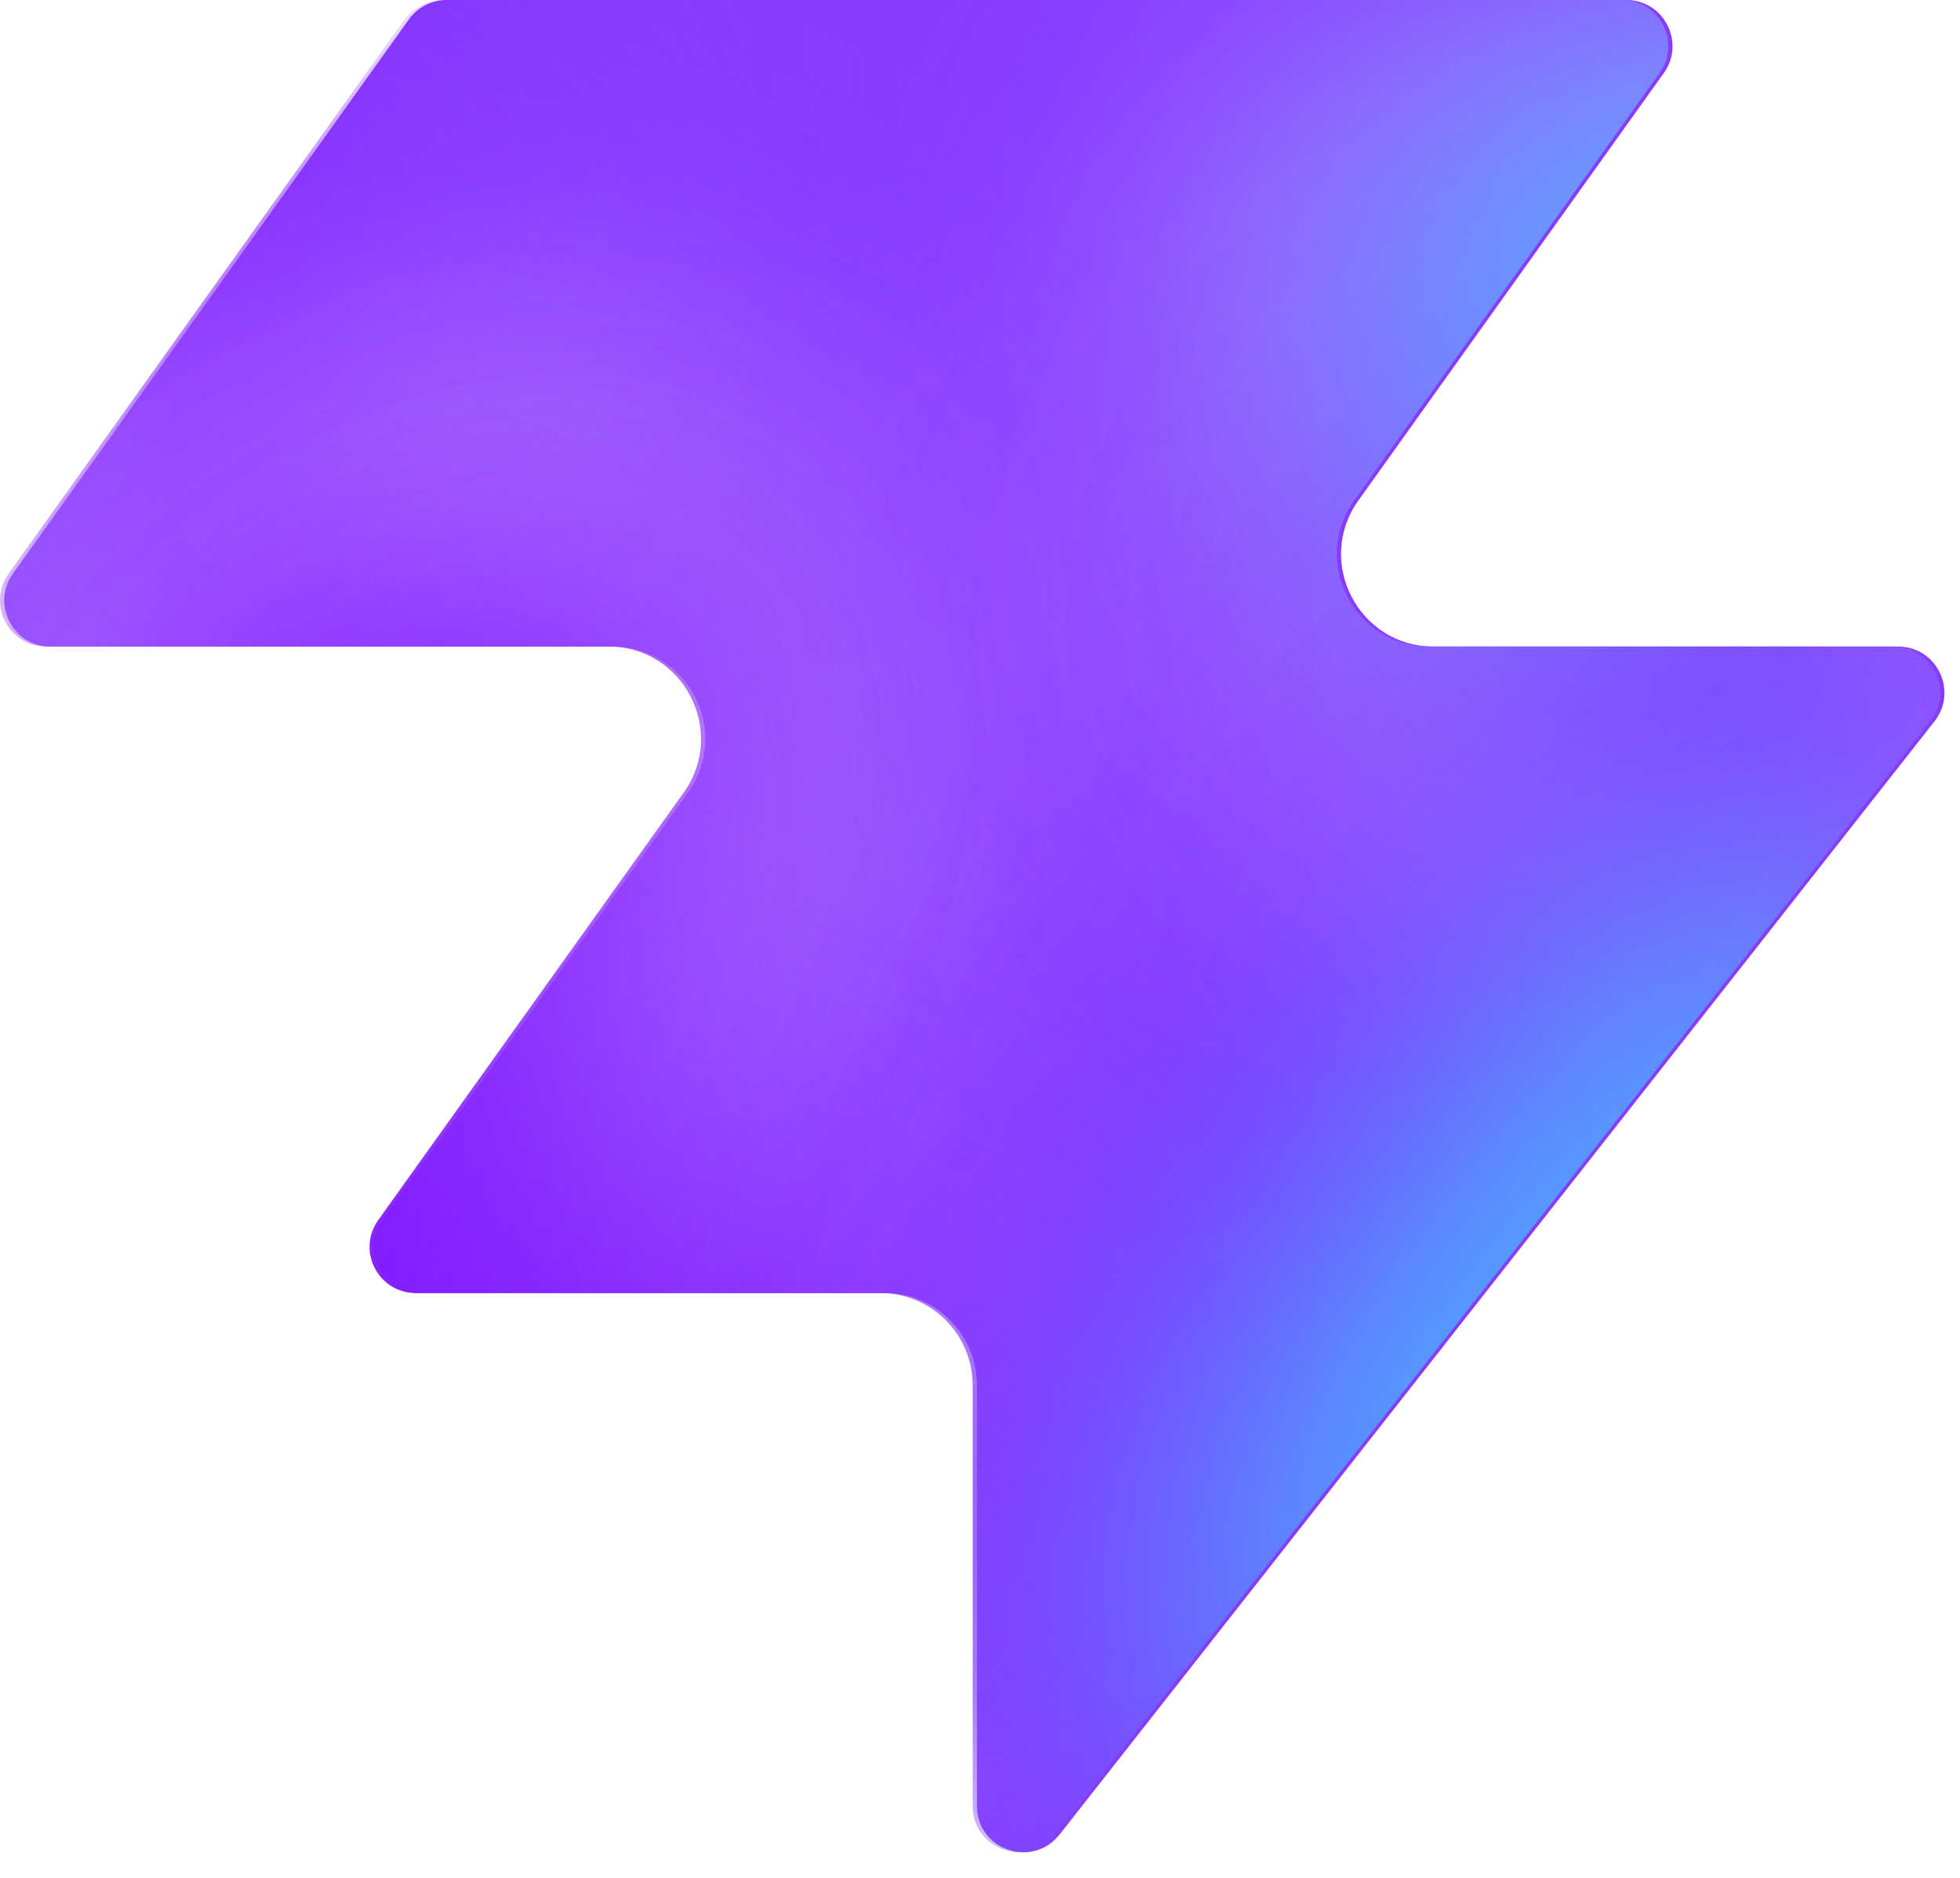
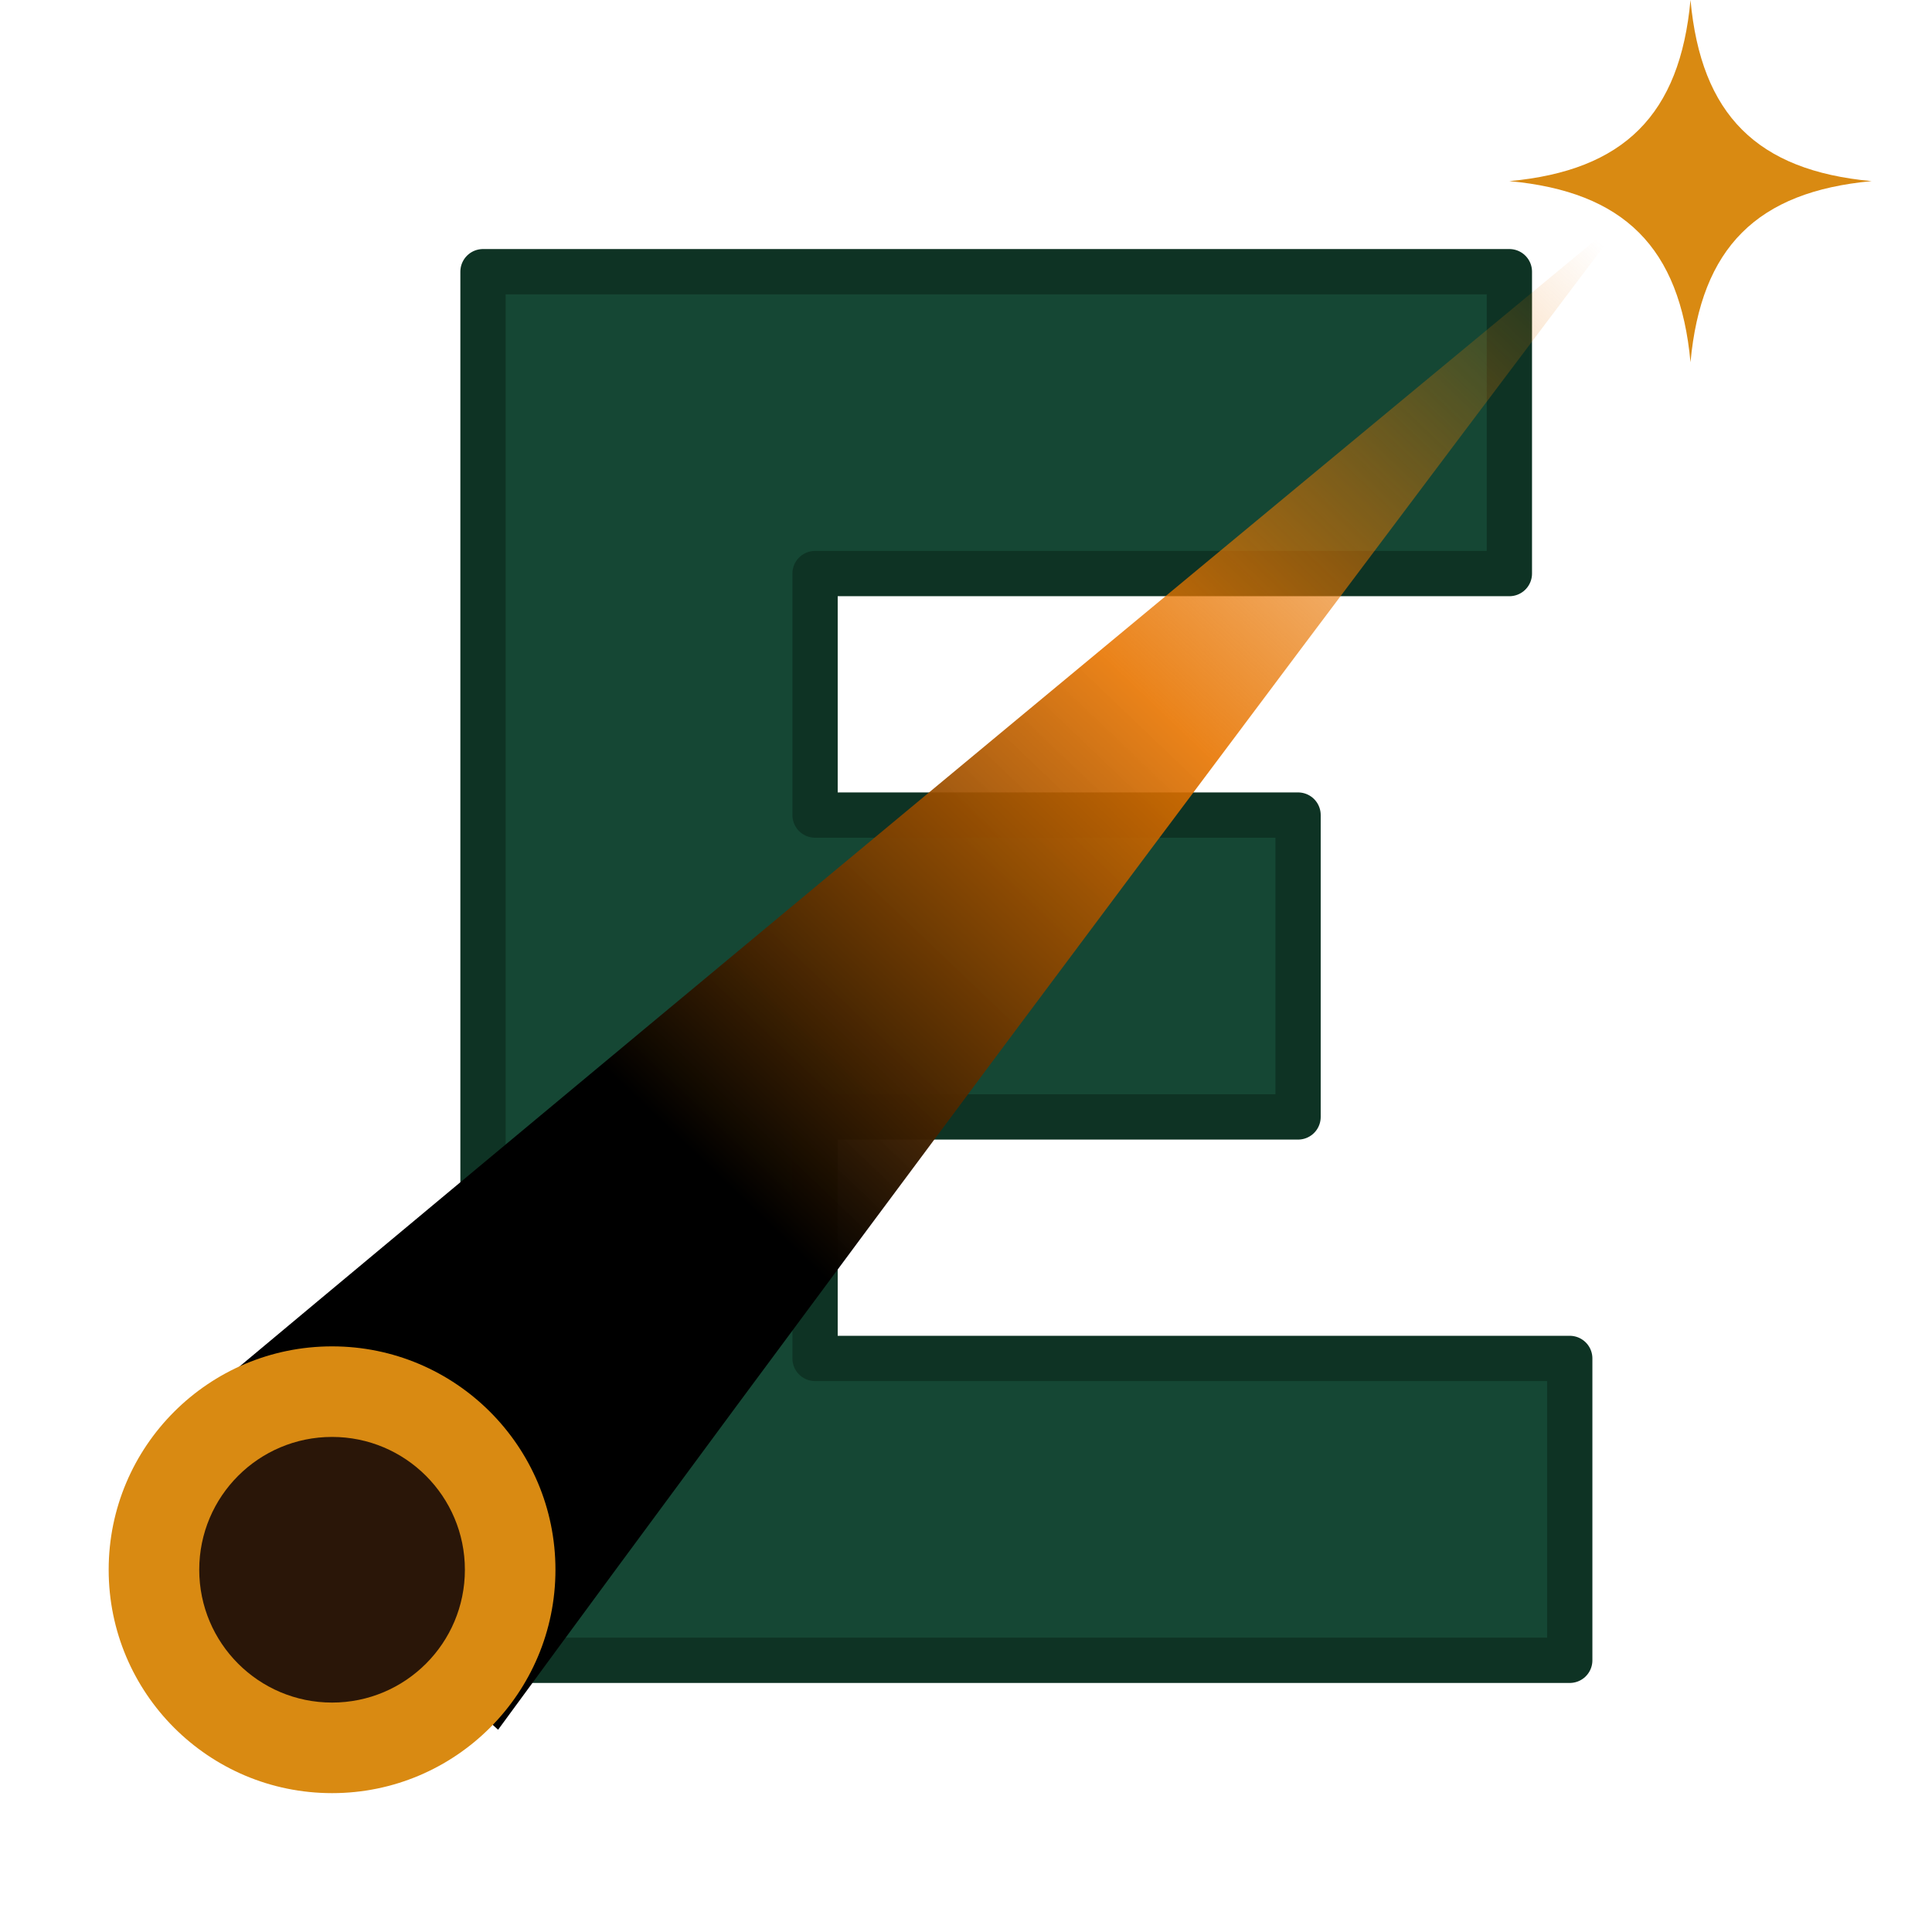
- <svg xmlns="http://www.w3.org/2000/svg" width="48" height="46" fill="none" viewBox="0 0 48 46">
-   <path fill="#863bff" d="M25.946 44.938c-.664.845-2.021.375-2.021-.698V33.937a2.26 2.26 0 0 0-2.262-2.262H10.287c-.92 0-1.456-1.04-.92-1.788l7.48-10.471c1.07-1.497 0-3.578-1.842-3.578H1.237c-.92 0-1.456-1.04-.92-1.788L10.013.474c.214-.297.556-.474.92-.474h28.894c.92 0 1.456 1.04.92 1.788l-7.48 10.471c-1.07 1.498 0 3.579 1.842 3.579h11.377c.943 0 1.473 1.088.89 1.83L25.947 44.94z" style="fill:#863bff;fill:color(display-p3 .525 .23 1);fill-opacity:1" />
-   <mask id="a" width="48" height="46" x="0" y="0" maskUnits="userSpaceOnUse" style="mask-type:alpha">
-     <path fill="#000" d="M25.842 44.938c-.664.844-2.021.375-2.021-.698V33.937a2.26 2.26 0 0 0-2.262-2.262H10.183c-.92 0-1.456-1.04-.92-1.788l7.48-10.471c1.07-1.498 0-3.579-1.842-3.579H1.133c-.92 0-1.456-1.04-.92-1.787L9.91.473c.214-.297.556-.474.92-.474h28.894c.92 0 1.456 1.04.92 1.788l-7.48 10.471c-1.07 1.498 0 3.578 1.842 3.578h11.377c.943 0 1.473 1.088.89 1.832L25.843 44.94z" style="fill:#000;fill-opacity:1" />
-   </mask>
-   <g mask="url(#a)">
-     <g filter="url(#b)">
-       <ellipse cx="5.508" cy="14.704" fill="#ede6ff" rx="5.508" ry="14.704" style="fill:#ede6ff;fill:color(display-p3 .927 .903 1);fill-opacity:1" transform="matrix(.00324 1 1 -.00324 -4.47 31.516)" />
-     </g>
-     <g filter="url(#c)">
-       <ellipse cx="10.399" cy="29.851" fill="#ede6ff" rx="10.399" ry="29.851" style="fill:#ede6ff;fill:color(display-p3 .927 .903 1);fill-opacity:1" transform="matrix(.00324 1 1 -.00324 -39.328 7.883)" />
-     </g>
-     <g filter="url(#d)">
-       <ellipse cx="5.508" cy="30.487" fill="#7e14ff" rx="5.508" ry="30.487" style="fill:#7e14ff;fill:color(display-p3 .492 .077 1);fill-opacity:1" transform="rotate(89.814 -25.913 -14.639)scale(1 -1)" />
-     </g>
-     <g filter="url(#e)">
-       <ellipse cx="5.508" cy="30.599" fill="#7e14ff" rx="5.508" ry="30.599" style="fill:#7e14ff;fill:color(display-p3 .492 .077 1);fill-opacity:1" transform="rotate(89.814 -32.644 -3.334)scale(1 -1)" />
-     </g>
-     <g filter="url(#f)">
-       <ellipse cx="5.508" cy="30.599" fill="#7e14ff" rx="5.508" ry="30.599" style="fill:#7e14ff;fill:color(display-p3 .492 .077 1);fill-opacity:1" transform="matrix(.00324 1 1 -.00324 -34.34 30.47)" />
-     </g>
-     <g filter="url(#g)">
-       <ellipse cx="14.072" cy="22.078" fill="#ede6ff" rx="14.072" ry="22.078" style="fill:#ede6ff;fill:color(display-p3 .927 .903 1);fill-opacity:1" transform="rotate(93.35 24.506 48.493)scale(-1 1)" />
-     </g>
-     <g filter="url(#h)">
-       <ellipse cx="3.47" cy="21.501" fill="#7e14ff" rx="3.47" ry="21.501" style="fill:#7e14ff;fill:color(display-p3 .492 .077 1);fill-opacity:1" transform="rotate(89.009 28.708 47.59)scale(-1 1)" />
-     </g>
-     <g filter="url(#i)">
-       <ellipse cx="3.47" cy="21.501" fill="#7e14ff" rx="3.47" ry="21.501" style="fill:#7e14ff;fill:color(display-p3 .492 .077 1);fill-opacity:1" transform="rotate(89.009 28.708 47.59)scale(-1 1)" />
-     </g>
-     <g filter="url(#j)">
-       <ellipse cx=".387" cy="8.972" fill="#7e14ff" rx="4.407" ry="29.108" style="fill:#7e14ff;fill:color(display-p3 .492 .077 1);fill-opacity:1" transform="rotate(39.51 .387 8.972)" />
-     </g>
-     <g filter="url(#k)">
-       <ellipse cx="47.523" cy="-6.092" fill="#7e14ff" rx="4.407" ry="29.108" style="fill:#7e14ff;fill:color(display-p3 .492 .077 1);fill-opacity:1" transform="rotate(37.892 47.523 -6.092)" />
-     </g>
-     <g filter="url(#l)">
-       <ellipse cx="41.412" cy="6.333" fill="#47bfff" rx="5.971" ry="9.665" style="fill:#47bfff;fill:color(display-p3 .28 .748 1);fill-opacity:1" transform="rotate(37.892 41.412 6.333)" />
-     </g>
-     <g filter="url(#m)">
-       <ellipse cx="-1.879" cy="38.332" fill="#7e14ff" rx="4.407" ry="29.108" style="fill:#7e14ff;fill:color(display-p3 .492 .077 1);fill-opacity:1" transform="rotate(37.892 -1.88 38.332)" />
-     </g>
-     <g filter="url(#n)">
-       <ellipse cx="-1.879" cy="38.332" fill="#7e14ff" rx="4.407" ry="29.108" style="fill:#7e14ff;fill:color(display-p3 .492 .077 1);fill-opacity:1" transform="rotate(37.892 -1.88 38.332)" />
-     </g>
-     <g filter="url(#o)">
-       <ellipse cx="35.651" cy="29.907" fill="#7e14ff" rx="4.407" ry="29.108" style="fill:#7e14ff;fill:color(display-p3 .492 .077 1);fill-opacity:1" transform="rotate(37.892 35.651 29.907)" />
-     </g>
-     <g filter="url(#p)">
-       <ellipse cx="38.418" cy="32.4" fill="#47bfff" rx="5.971" ry="15.297" style="fill:#47bfff;fill:color(display-p3 .28 .748 1);fill-opacity:1" transform="rotate(37.892 38.418 32.4)" />
-     </g>
-   </g>
+ <svg xmlns="http://www.w3.org/2000/svg" viewBox="0 0 64 64" width="64" height="64">
+   <style>
+     .e { fill: #154734; stroke: #0e3324; }
+     .gold { fill: #d98a12; }
+     .core { fill: #f7c25a; }
+     .mid { stop-color: #e87500; }
+     @media (prefers-color-scheme: dark) {
+       .e { fill: #2f9a74; stroke: #6fbf9d; }
+       .gold { fill: #fcaa2d; }
+       .core { fill: #ffe2a8; }
+     }
+   </style>
  <defs>
-     <filter id="b" width="60.045" height="41.654" x="-19.77" y="16.149" color-interpolation-filters="sRGB" filterUnits="userSpaceOnUse">
-       <feFlood flood-opacity="0" result="BackgroundImageFix" />
-       <feBlend in="SourceGraphic" in2="BackgroundImageFix" result="shape" />
-       <feGaussianBlur result="effect1_foregroundBlur_2002_17158" stdDeviation="7.659" />
-     </filter>
-     <filter id="c" width="90.34" height="51.437" x="-54.613" y="-7.533" color-interpolation-filters="sRGB" filterUnits="userSpaceOnUse">
-       <feFlood flood-opacity="0" result="BackgroundImageFix" />
-       <feBlend in="SourceGraphic" in2="BackgroundImageFix" result="shape" />
-       <feGaussianBlur result="effect1_foregroundBlur_2002_17158" stdDeviation="7.659" />
-     </filter>
-     <filter id="d" width="79.355" height="29.4" x="-49.64" y="2.03" color-interpolation-filters="sRGB" filterUnits="userSpaceOnUse">
-       <feFlood flood-opacity="0" result="BackgroundImageFix" />
-       <feBlend in="SourceGraphic" in2="BackgroundImageFix" result="shape" />
-       <feGaussianBlur result="effect1_foregroundBlur_2002_17158" stdDeviation="4.596" />
-     </filter>
-     <filter id="e" width="79.579" height="29.4" x="-45.045" y="20.029" color-interpolation-filters="sRGB" filterUnits="userSpaceOnUse">
-       <feFlood flood-opacity="0" result="BackgroundImageFix" />
-       <feBlend in="SourceGraphic" in2="BackgroundImageFix" result="shape" />
-       <feGaussianBlur result="effect1_foregroundBlur_2002_17158" stdDeviation="4.596" />
-     </filter>
-     <filter id="f" width="79.579" height="29.4" x="-43.513" y="21.178" color-interpolation-filters="sRGB" filterUnits="userSpaceOnUse">
-       <feFlood flood-opacity="0" result="BackgroundImageFix" />
-       <feBlend in="SourceGraphic" in2="BackgroundImageFix" result="shape" />
-       <feGaussianBlur result="effect1_foregroundBlur_2002_17158" stdDeviation="4.596" />
-     </filter>
-     <filter id="g" width="74.749" height="58.852" x="15.756" y="-17.901" color-interpolation-filters="sRGB" filterUnits="userSpaceOnUse">
-       <feFlood flood-opacity="0" result="BackgroundImageFix" />
-       <feBlend in="SourceGraphic" in2="BackgroundImageFix" result="shape" />
-       <feGaussianBlur result="effect1_foregroundBlur_2002_17158" stdDeviation="7.659" />
-     </filter>
-     <filter id="h" width="61.377" height="25.362" x="23.548" y="2.284" color-interpolation-filters="sRGB" filterUnits="userSpaceOnUse">
-       <feFlood flood-opacity="0" result="BackgroundImageFix" />
-       <feBlend in="SourceGraphic" in2="BackgroundImageFix" result="shape" />
-       <feGaussianBlur result="effect1_foregroundBlur_2002_17158" stdDeviation="4.596" />
-     </filter>
-     <filter id="i" width="61.377" height="25.362" x="23.548" y="2.284" color-interpolation-filters="sRGB" filterUnits="userSpaceOnUse">
-       <feFlood flood-opacity="0" result="BackgroundImageFix" />
-       <feBlend in="SourceGraphic" in2="BackgroundImageFix" result="shape" />
-       <feGaussianBlur result="effect1_foregroundBlur_2002_17158" stdDeviation="4.596" />
-     </filter>
-     <filter id="j" width="56.045" height="63.649" x="-27.636" y="-22.853" color-interpolation-filters="sRGB" filterUnits="userSpaceOnUse">
-       <feFlood flood-opacity="0" result="BackgroundImageFix" />
-       <feBlend in="SourceGraphic" in2="BackgroundImageFix" result="shape" />
-       <feGaussianBlur result="effect1_foregroundBlur_2002_17158" stdDeviation="4.596" />
-     </filter>
-     <filter id="k" width="54.814" height="64.646" x="20.116" y="-38.415" color-interpolation-filters="sRGB" filterUnits="userSpaceOnUse">
-       <feFlood flood-opacity="0" result="BackgroundImageFix" />
-       <feBlend in="SourceGraphic" in2="BackgroundImageFix" result="shape" />
-       <feGaussianBlur result="effect1_foregroundBlur_2002_17158" stdDeviation="4.596" />
-     </filter>
-     <filter id="l" width="33.541" height="35.313" x="24.641" y="-11.323" color-interpolation-filters="sRGB" filterUnits="userSpaceOnUse">
-       <feFlood flood-opacity="0" result="BackgroundImageFix" />
-       <feBlend in="SourceGraphic" in2="BackgroundImageFix" result="shape" />
-       <feGaussianBlur result="effect1_foregroundBlur_2002_17158" stdDeviation="4.596" />
-     </filter>
-     <filter id="m" width="54.814" height="64.646" x="-29.286" y="6.009" color-interpolation-filters="sRGB" filterUnits="userSpaceOnUse">
-       <feFlood flood-opacity="0" result="BackgroundImageFix" />
-       <feBlend in="SourceGraphic" in2="BackgroundImageFix" result="shape" />
-       <feGaussianBlur result="effect1_foregroundBlur_2002_17158" stdDeviation="4.596" />
-     </filter>
-     <filter id="n" width="54.814" height="64.646" x="-29.286" y="6.009" color-interpolation-filters="sRGB" filterUnits="userSpaceOnUse">
-       <feFlood flood-opacity="0" result="BackgroundImageFix" />
-       <feBlend in="SourceGraphic" in2="BackgroundImageFix" result="shape" />
-       <feGaussianBlur result="effect1_foregroundBlur_2002_17158" stdDeviation="4.596" />
-     </filter>
-     <filter id="o" width="54.814" height="64.646" x="8.244" y="-2.416" color-interpolation-filters="sRGB" filterUnits="userSpaceOnUse">
-       <feFlood flood-opacity="0" result="BackgroundImageFix" />
-       <feBlend in="SourceGraphic" in2="BackgroundImageFix" result="shape" />
-       <feGaussianBlur result="effect1_foregroundBlur_2002_17158" stdDeviation="4.596" />
-     </filter>
-     <filter id="p" width="39.409" height="43.623" x="18.713" y="10.588" color-interpolation-filters="sRGB" filterUnits="userSpaceOnUse">
-       <feFlood flood-opacity="0" result="BackgroundImageFix" />
-       <feBlend in="SourceGraphic" in2="BackgroundImageFix" result="shape" />
-       <feGaussianBlur result="effect1_foregroundBlur_2002_17158" stdDeviation="4.596" />
-     </filter>
+     <linearGradient id="t" gradientUnits="userSpaceOnUse" x1="11" y1="52" x2="53" y2="8">
+       <stop offset="0" class="core" />
+       <stop offset="0.3" class="gold" />
+       <stop offset="0.65" class="mid" stop-opacity="0.9" />
+       <stop offset="1" class="mid" stop-opacity="0" />
+     </linearGradient>
  </defs>
+   <path class="e" stroke-width="1.5" stroke-linejoin="round" d="M16 9H50V19H27V27H43V37H27V45H52V55H16Z" />
+   <path fill="url(#t)" d="M5.5 47.3Q25 31 54 7Q31.3 37.1 16.5 57.3Z" />
+   <circle class="gold" cx="11" cy="52" r="7.4" />
+   <circle cx="11" cy="52" r="4.4" fill="#2a1608" />
+   <path class="gold" transform="translate(50 0) scale(0.5)" d="M12 0C12.7 7.6 16.4 11.3 24 12C16.4 12.7 12.7 16.4 12 24C11.3 16.4 7.6 12.7 0 12C7.6 11.3 11.3 7.6 12 0Z" />
</svg>
